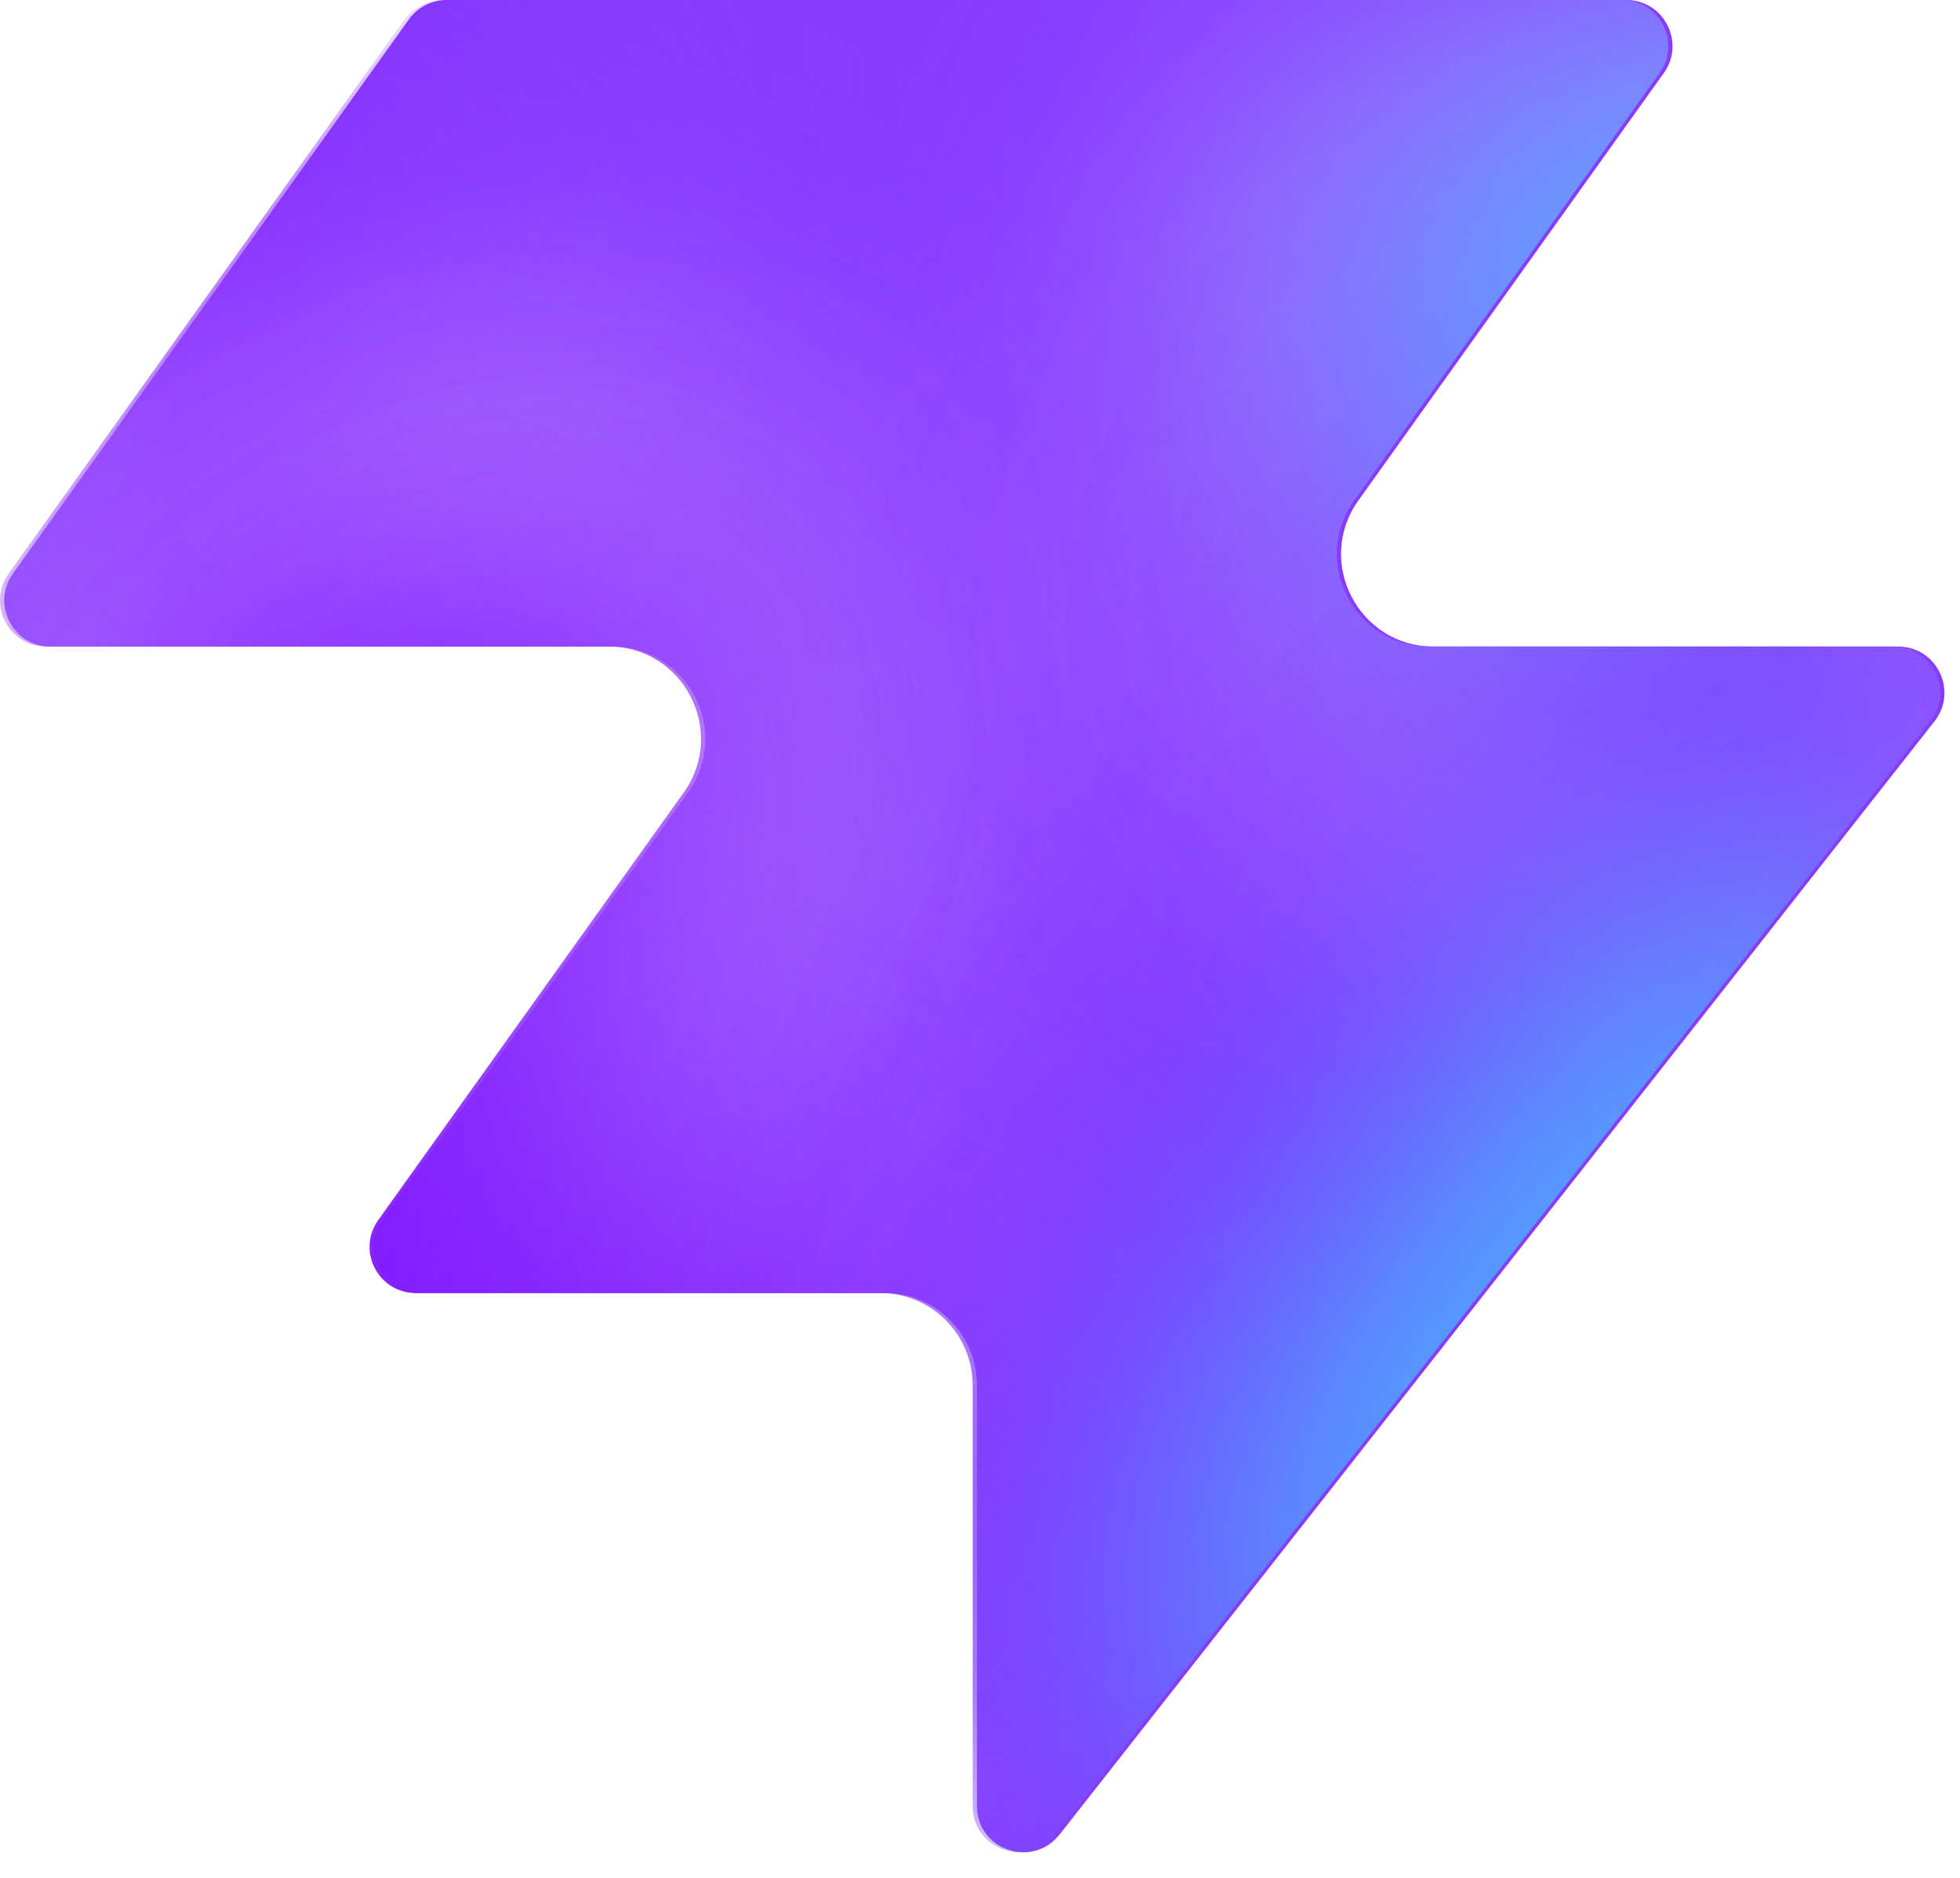
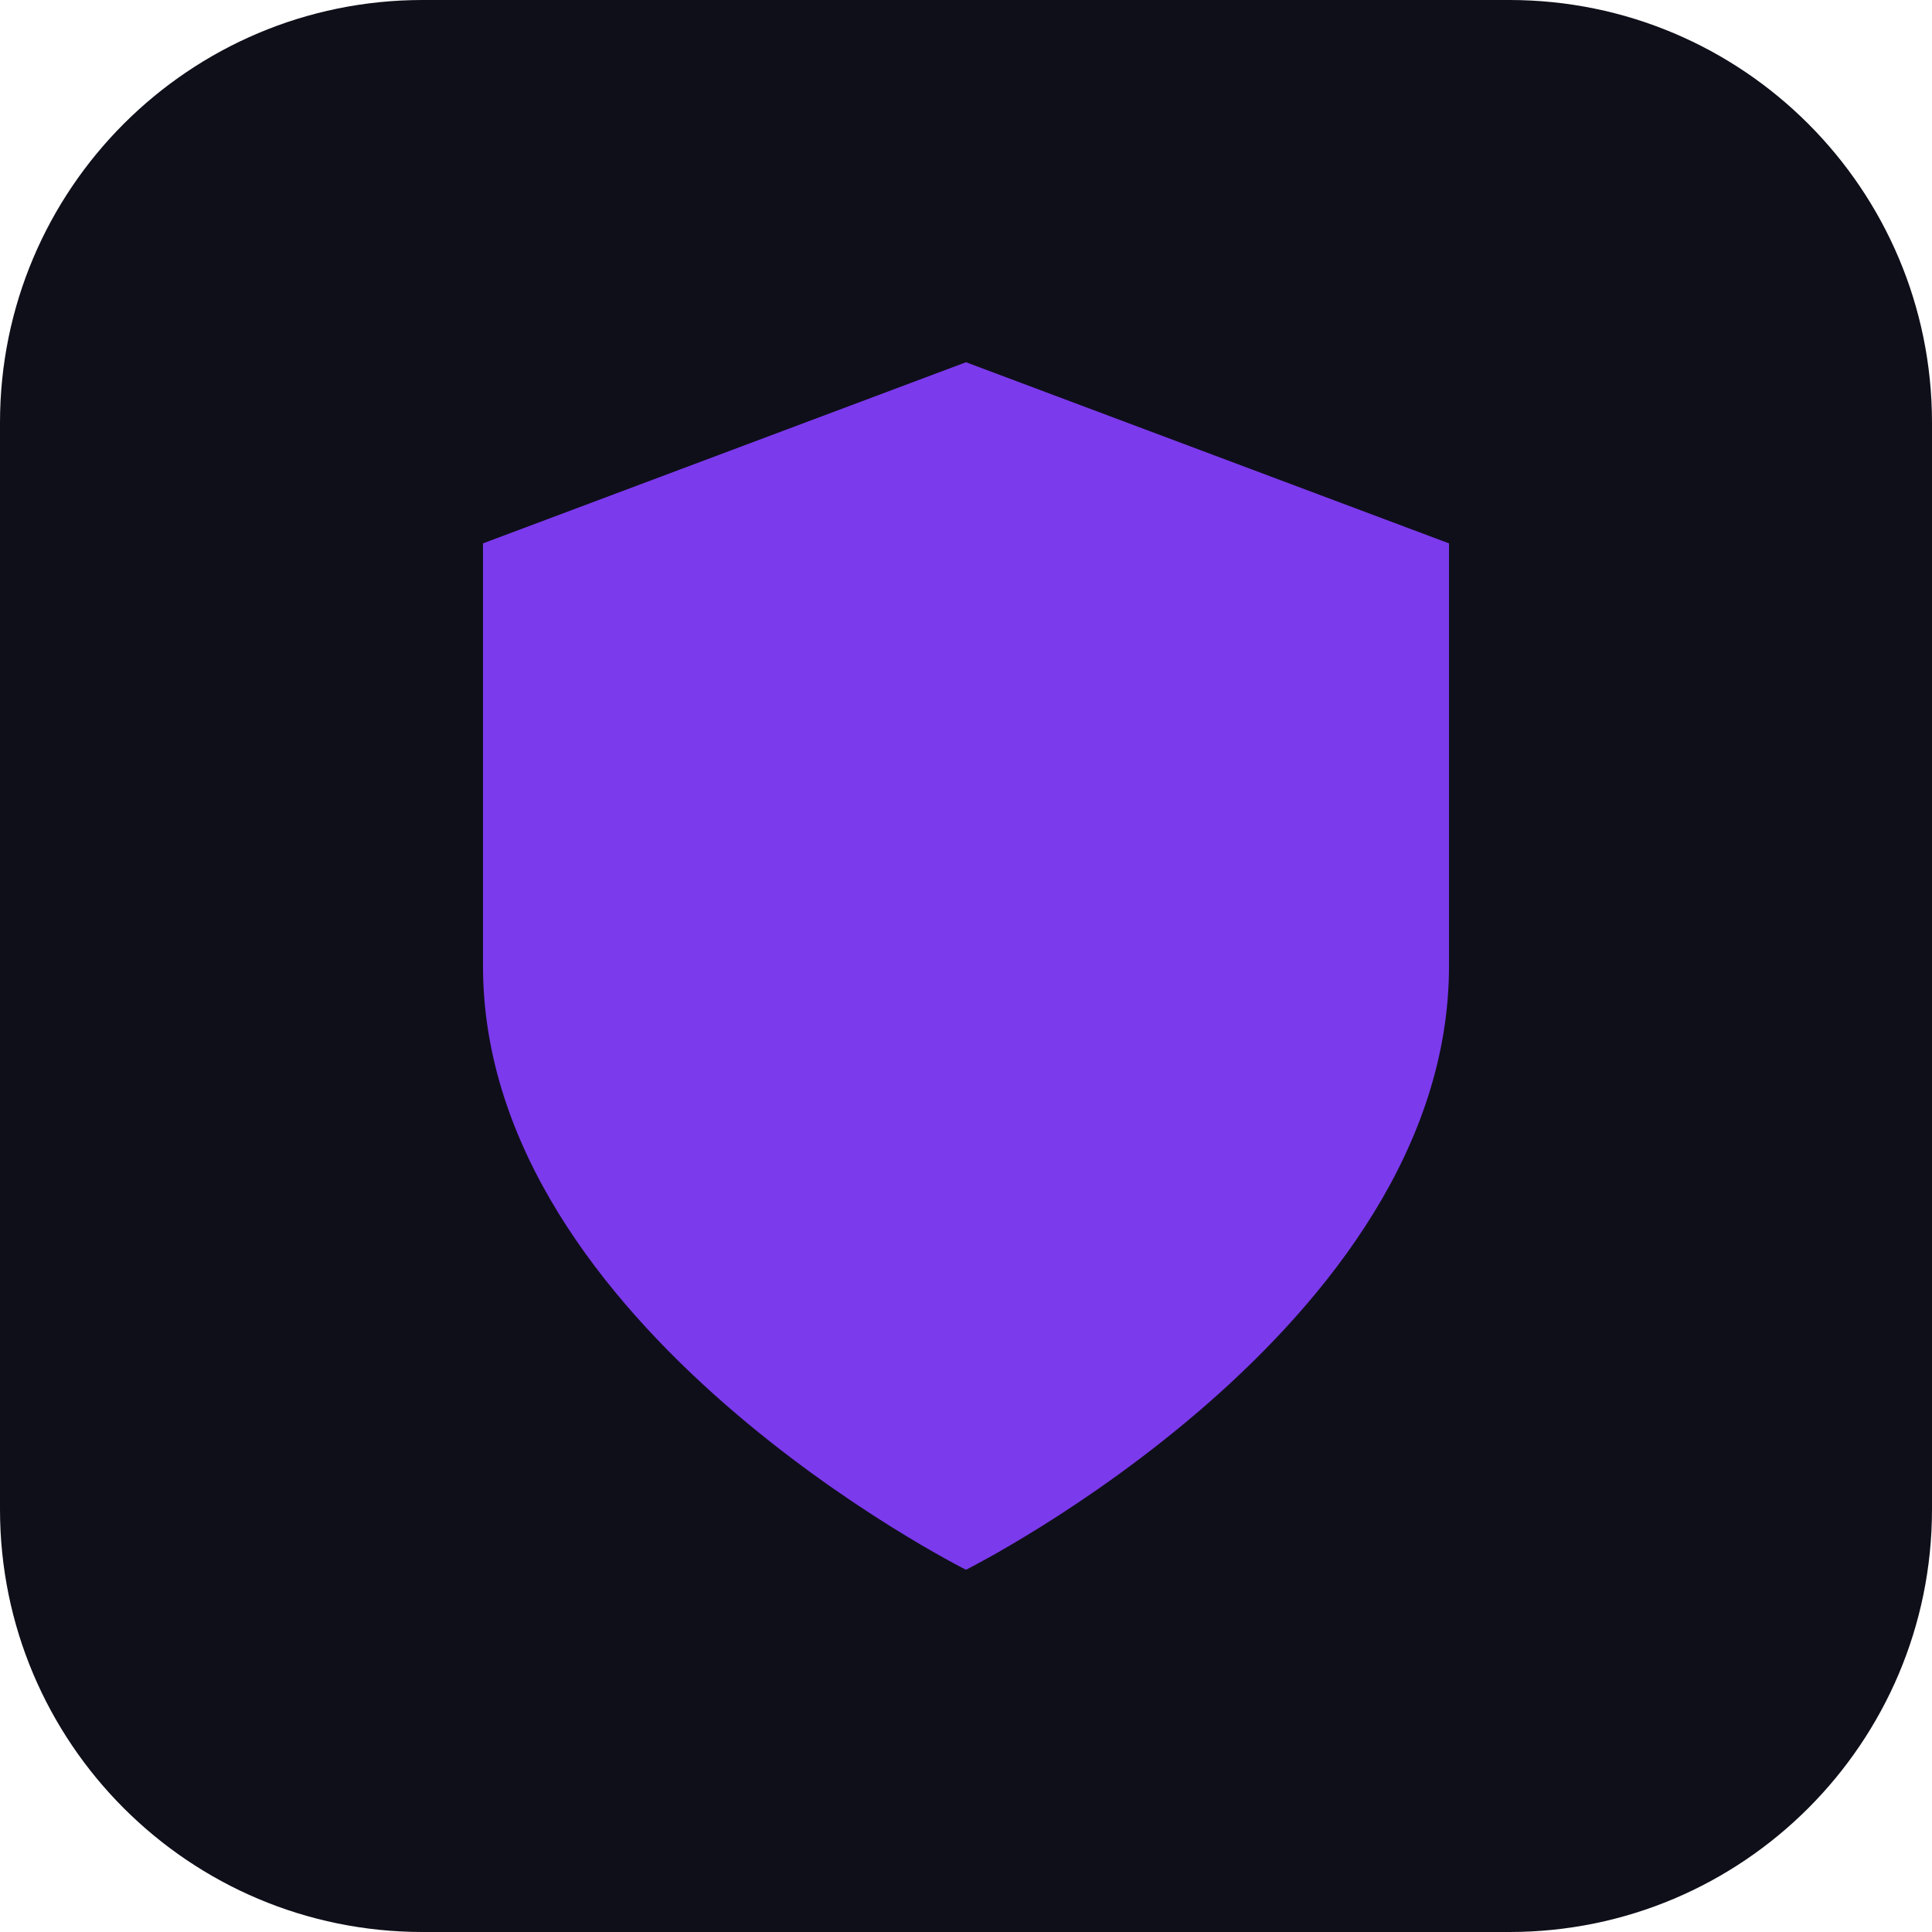
- <svg xmlns="http://www.w3.org/2000/svg" width="48" height="46" fill="none" viewBox="0 0 48 46">
-   <path fill="#863bff" d="M25.946 44.938c-.664.845-2.021.375-2.021-.698V33.937a2.26 2.26 0 0 0-2.262-2.262H10.287c-.92 0-1.456-1.04-.92-1.788l7.48-10.471c1.07-1.497 0-3.578-1.842-3.578H1.237c-.92 0-1.456-1.04-.92-1.788L10.013.474c.214-.297.556-.474.92-.474h28.894c.92 0 1.456 1.04.92 1.788l-7.48 10.471c-1.07 1.498 0 3.579 1.842 3.579h11.377c.943 0 1.473 1.088.89 1.83L25.947 44.94z" style="fill:#863bff;fill:color(display-p3 .525 .23 1);fill-opacity:1" />
-   <mask id="a" width="48" height="46" x="0" y="0" maskUnits="userSpaceOnUse" style="mask-type:alpha">
-     <path fill="#000" d="M25.842 44.938c-.664.844-2.021.375-2.021-.698V33.937a2.26 2.26 0 0 0-2.262-2.262H10.183c-.92 0-1.456-1.04-.92-1.788l7.48-10.471c1.07-1.498 0-3.579-1.842-3.579H1.133c-.92 0-1.456-1.04-.92-1.787L9.91.473c.214-.297.556-.474.92-.474h28.894c.92 0 1.456 1.04.92 1.788l-7.48 10.471c-1.07 1.498 0 3.578 1.842 3.578h11.377c.943 0 1.473 1.088.89 1.832L25.843 44.94z" style="fill:#000;fill-opacity:1" />
-   </mask>
-   <g mask="url(#a)">
-     <g filter="url(#b)">
-       <ellipse cx="5.508" cy="14.704" fill="#ede6ff" rx="5.508" ry="14.704" style="fill:#ede6ff;fill:color(display-p3 .927 .903 1);fill-opacity:1" transform="matrix(.00324 1 1 -.00324 -4.47 31.516)" />
-     </g>
-     <g filter="url(#c)">
-       <ellipse cx="10.399" cy="29.851" fill="#ede6ff" rx="10.399" ry="29.851" style="fill:#ede6ff;fill:color(display-p3 .927 .903 1);fill-opacity:1" transform="matrix(.00324 1 1 -.00324 -39.328 7.883)" />
-     </g>
-     <g filter="url(#d)">
-       <ellipse cx="5.508" cy="30.487" fill="#7e14ff" rx="5.508" ry="30.487" style="fill:#7e14ff;fill:color(display-p3 .492 .077 1);fill-opacity:1" transform="rotate(89.814 -25.913 -14.639)scale(1 -1)" />
-     </g>
-     <g filter="url(#e)">
-       <ellipse cx="5.508" cy="30.599" fill="#7e14ff" rx="5.508" ry="30.599" style="fill:#7e14ff;fill:color(display-p3 .492 .077 1);fill-opacity:1" transform="rotate(89.814 -32.644 -3.334)scale(1 -1)" />
-     </g>
-     <g filter="url(#f)">
-       <ellipse cx="5.508" cy="30.599" fill="#7e14ff" rx="5.508" ry="30.599" style="fill:#7e14ff;fill:color(display-p3 .492 .077 1);fill-opacity:1" transform="matrix(.00324 1 1 -.00324 -34.34 30.47)" />
-     </g>
-     <g filter="url(#g)">
-       <ellipse cx="14.072" cy="22.078" fill="#ede6ff" rx="14.072" ry="22.078" style="fill:#ede6ff;fill:color(display-p3 .927 .903 1);fill-opacity:1" transform="rotate(93.35 24.506 48.493)scale(-1 1)" />
-     </g>
-     <g filter="url(#h)">
-       <ellipse cx="3.47" cy="21.501" fill="#7e14ff" rx="3.47" ry="21.501" style="fill:#7e14ff;fill:color(display-p3 .492 .077 1);fill-opacity:1" transform="rotate(89.009 28.708 47.59)scale(-1 1)" />
-     </g>
-     <g filter="url(#i)">
-       <ellipse cx="3.47" cy="21.501" fill="#7e14ff" rx="3.47" ry="21.501" style="fill:#7e14ff;fill:color(display-p3 .492 .077 1);fill-opacity:1" transform="rotate(89.009 28.708 47.59)scale(-1 1)" />
-     </g>
-     <g filter="url(#j)">
-       <ellipse cx=".387" cy="8.972" fill="#7e14ff" rx="4.407" ry="29.108" style="fill:#7e14ff;fill:color(display-p3 .492 .077 1);fill-opacity:1" transform="rotate(39.51 .387 8.972)" />
-     </g>
-     <g filter="url(#k)">
-       <ellipse cx="47.523" cy="-6.092" fill="#7e14ff" rx="4.407" ry="29.108" style="fill:#7e14ff;fill:color(display-p3 .492 .077 1);fill-opacity:1" transform="rotate(37.892 47.523 -6.092)" />
-     </g>
-     <g filter="url(#l)">
-       <ellipse cx="41.412" cy="6.333" fill="#47bfff" rx="5.971" ry="9.665" style="fill:#47bfff;fill:color(display-p3 .28 .748 1);fill-opacity:1" transform="rotate(37.892 41.412 6.333)" />
-     </g>
-     <g filter="url(#m)">
-       <ellipse cx="-1.879" cy="38.332" fill="#7e14ff" rx="4.407" ry="29.108" style="fill:#7e14ff;fill:color(display-p3 .492 .077 1);fill-opacity:1" transform="rotate(37.892 -1.88 38.332)" />
-     </g>
-     <g filter="url(#n)">
-       <ellipse cx="-1.879" cy="38.332" fill="#7e14ff" rx="4.407" ry="29.108" style="fill:#7e14ff;fill:color(display-p3 .492 .077 1);fill-opacity:1" transform="rotate(37.892 -1.88 38.332)" />
-     </g>
-     <g filter="url(#o)">
-       <ellipse cx="35.651" cy="29.907" fill="#7e14ff" rx="4.407" ry="29.108" style="fill:#7e14ff;fill:color(display-p3 .492 .077 1);fill-opacity:1" transform="rotate(37.892 35.651 29.907)" />
-     </g>
-     <g filter="url(#p)">
-       <ellipse cx="38.418" cy="32.4" fill="#47bfff" rx="5.971" ry="15.297" style="fill:#47bfff;fill:color(display-p3 .28 .748 1);fill-opacity:1" transform="rotate(37.892 38.418 32.4)" />
-     </g>
-   </g>
-   <defs>
-     <filter id="b" width="60.045" height="41.654" x="-19.77" y="16.149" color-interpolation-filters="sRGB" filterUnits="userSpaceOnUse">
-       <feFlood flood-opacity="0" result="BackgroundImageFix" />
-       <feBlend in="SourceGraphic" in2="BackgroundImageFix" result="shape" />
-       <feGaussianBlur result="effect1_foregroundBlur_2002_17158" stdDeviation="7.659" />
-     </filter>
-     <filter id="c" width="90.34" height="51.437" x="-54.613" y="-7.533" color-interpolation-filters="sRGB" filterUnits="userSpaceOnUse">
-       <feFlood flood-opacity="0" result="BackgroundImageFix" />
-       <feBlend in="SourceGraphic" in2="BackgroundImageFix" result="shape" />
-       <feGaussianBlur result="effect1_foregroundBlur_2002_17158" stdDeviation="7.659" />
-     </filter>
-     <filter id="d" width="79.355" height="29.4" x="-49.64" y="2.03" color-interpolation-filters="sRGB" filterUnits="userSpaceOnUse">
-       <feFlood flood-opacity="0" result="BackgroundImageFix" />
-       <feBlend in="SourceGraphic" in2="BackgroundImageFix" result="shape" />
-       <feGaussianBlur result="effect1_foregroundBlur_2002_17158" stdDeviation="4.596" />
-     </filter>
-     <filter id="e" width="79.579" height="29.4" x="-45.045" y="20.029" color-interpolation-filters="sRGB" filterUnits="userSpaceOnUse">
-       <feFlood flood-opacity="0" result="BackgroundImageFix" />
-       <feBlend in="SourceGraphic" in2="BackgroundImageFix" result="shape" />
-       <feGaussianBlur result="effect1_foregroundBlur_2002_17158" stdDeviation="4.596" />
-     </filter>
-     <filter id="f" width="79.579" height="29.4" x="-43.513" y="21.178" color-interpolation-filters="sRGB" filterUnits="userSpaceOnUse">
-       <feFlood flood-opacity="0" result="BackgroundImageFix" />
-       <feBlend in="SourceGraphic" in2="BackgroundImageFix" result="shape" />
-       <feGaussianBlur result="effect1_foregroundBlur_2002_17158" stdDeviation="4.596" />
-     </filter>
-     <filter id="g" width="74.749" height="58.852" x="15.756" y="-17.901" color-interpolation-filters="sRGB" filterUnits="userSpaceOnUse">
-       <feFlood flood-opacity="0" result="BackgroundImageFix" />
-       <feBlend in="SourceGraphic" in2="BackgroundImageFix" result="shape" />
-       <feGaussianBlur result="effect1_foregroundBlur_2002_17158" stdDeviation="7.659" />
-     </filter>
-     <filter id="h" width="61.377" height="25.362" x="23.548" y="2.284" color-interpolation-filters="sRGB" filterUnits="userSpaceOnUse">
-       <feFlood flood-opacity="0" result="BackgroundImageFix" />
-       <feBlend in="SourceGraphic" in2="BackgroundImageFix" result="shape" />
-       <feGaussianBlur result="effect1_foregroundBlur_2002_17158" stdDeviation="4.596" />
-     </filter>
-     <filter id="i" width="61.377" height="25.362" x="23.548" y="2.284" color-interpolation-filters="sRGB" filterUnits="userSpaceOnUse">
-       <feFlood flood-opacity="0" result="BackgroundImageFix" />
-       <feBlend in="SourceGraphic" in2="BackgroundImageFix" result="shape" />
-       <feGaussianBlur result="effect1_foregroundBlur_2002_17158" stdDeviation="4.596" />
-     </filter>
-     <filter id="j" width="56.045" height="63.649" x="-27.636" y="-22.853" color-interpolation-filters="sRGB" filterUnits="userSpaceOnUse">
-       <feFlood flood-opacity="0" result="BackgroundImageFix" />
-       <feBlend in="SourceGraphic" in2="BackgroundImageFix" result="shape" />
-       <feGaussianBlur result="effect1_foregroundBlur_2002_17158" stdDeviation="4.596" />
-     </filter>
-     <filter id="k" width="54.814" height="64.646" x="20.116" y="-38.415" color-interpolation-filters="sRGB" filterUnits="userSpaceOnUse">
-       <feFlood flood-opacity="0" result="BackgroundImageFix" />
-       <feBlend in="SourceGraphic" in2="BackgroundImageFix" result="shape" />
-       <feGaussianBlur result="effect1_foregroundBlur_2002_17158" stdDeviation="4.596" />
-     </filter>
-     <filter id="l" width="33.541" height="35.313" x="24.641" y="-11.323" color-interpolation-filters="sRGB" filterUnits="userSpaceOnUse">
-       <feFlood flood-opacity="0" result="BackgroundImageFix" />
-       <feBlend in="SourceGraphic" in2="BackgroundImageFix" result="shape" />
-       <feGaussianBlur result="effect1_foregroundBlur_2002_17158" stdDeviation="4.596" />
-     </filter>
-     <filter id="m" width="54.814" height="64.646" x="-29.286" y="6.009" color-interpolation-filters="sRGB" filterUnits="userSpaceOnUse">
-       <feFlood flood-opacity="0" result="BackgroundImageFix" />
-       <feBlend in="SourceGraphic" in2="BackgroundImageFix" result="shape" />
-       <feGaussianBlur result="effect1_foregroundBlur_2002_17158" stdDeviation="4.596" />
-     </filter>
-     <filter id="n" width="54.814" height="64.646" x="-29.286" y="6.009" color-interpolation-filters="sRGB" filterUnits="userSpaceOnUse">
-       <feFlood flood-opacity="0" result="BackgroundImageFix" />
-       <feBlend in="SourceGraphic" in2="BackgroundImageFix" result="shape" />
-       <feGaussianBlur result="effect1_foregroundBlur_2002_17158" stdDeviation="4.596" />
-     </filter>
-     <filter id="o" width="54.814" height="64.646" x="8.244" y="-2.416" color-interpolation-filters="sRGB" filterUnits="userSpaceOnUse">
-       <feFlood flood-opacity="0" result="BackgroundImageFix" />
-       <feBlend in="SourceGraphic" in2="BackgroundImageFix" result="shape" />
-       <feGaussianBlur result="effect1_foregroundBlur_2002_17158" stdDeviation="4.596" />
-     </filter>
-     <filter id="p" width="39.409" height="43.623" x="18.713" y="10.588" color-interpolation-filters="sRGB" filterUnits="userSpaceOnUse">
-       <feFlood flood-opacity="0" result="BackgroundImageFix" />
-       <feBlend in="SourceGraphic" in2="BackgroundImageFix" result="shape" />
-       <feGaussianBlur result="effect1_foregroundBlur_2002_17158" stdDeviation="4.596" />
-     </filter>
-   </defs>
+ <svg xmlns="http://www.w3.org/2000/svg" viewBox="0 0 32 32">
+   <rect width="32" height="32" rx="7" fill="#0F0F1A" />
+   <path transform="translate(4 4)" fill="#7C3AED" d="M12 22s8-4 8-10V5l-8-3-8 3v7c0 6 8 10 8 10" />
</svg>
